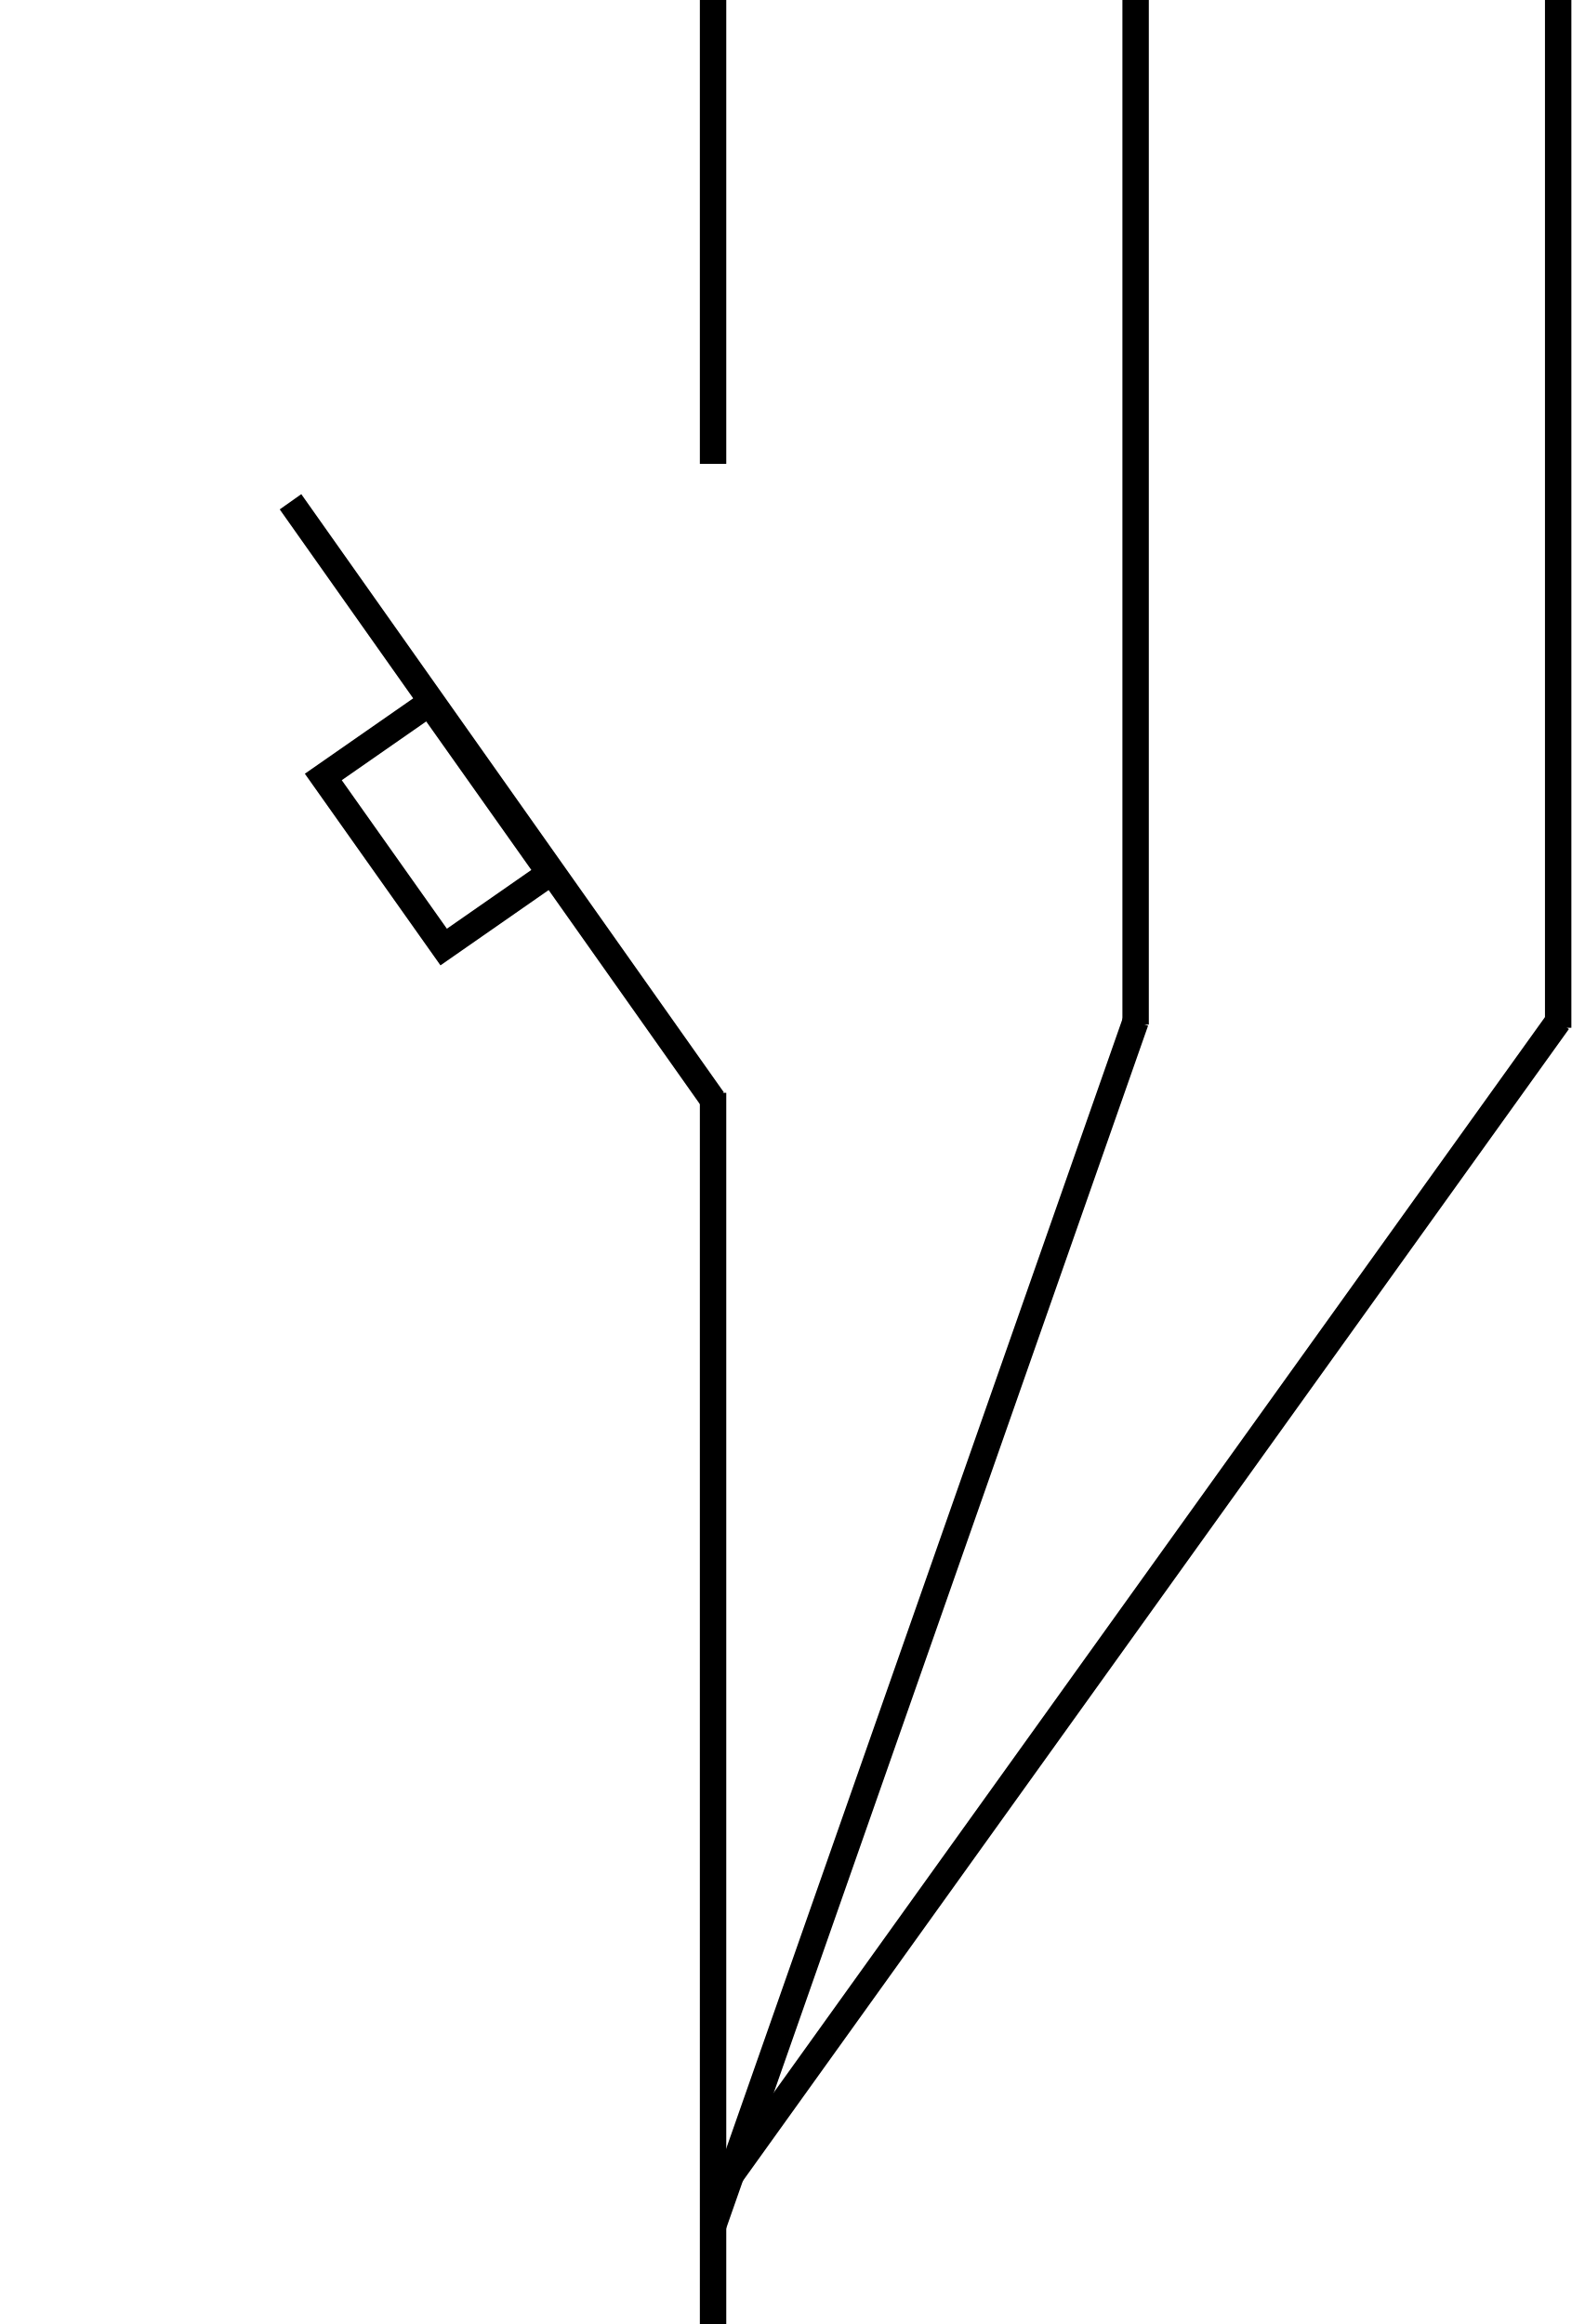
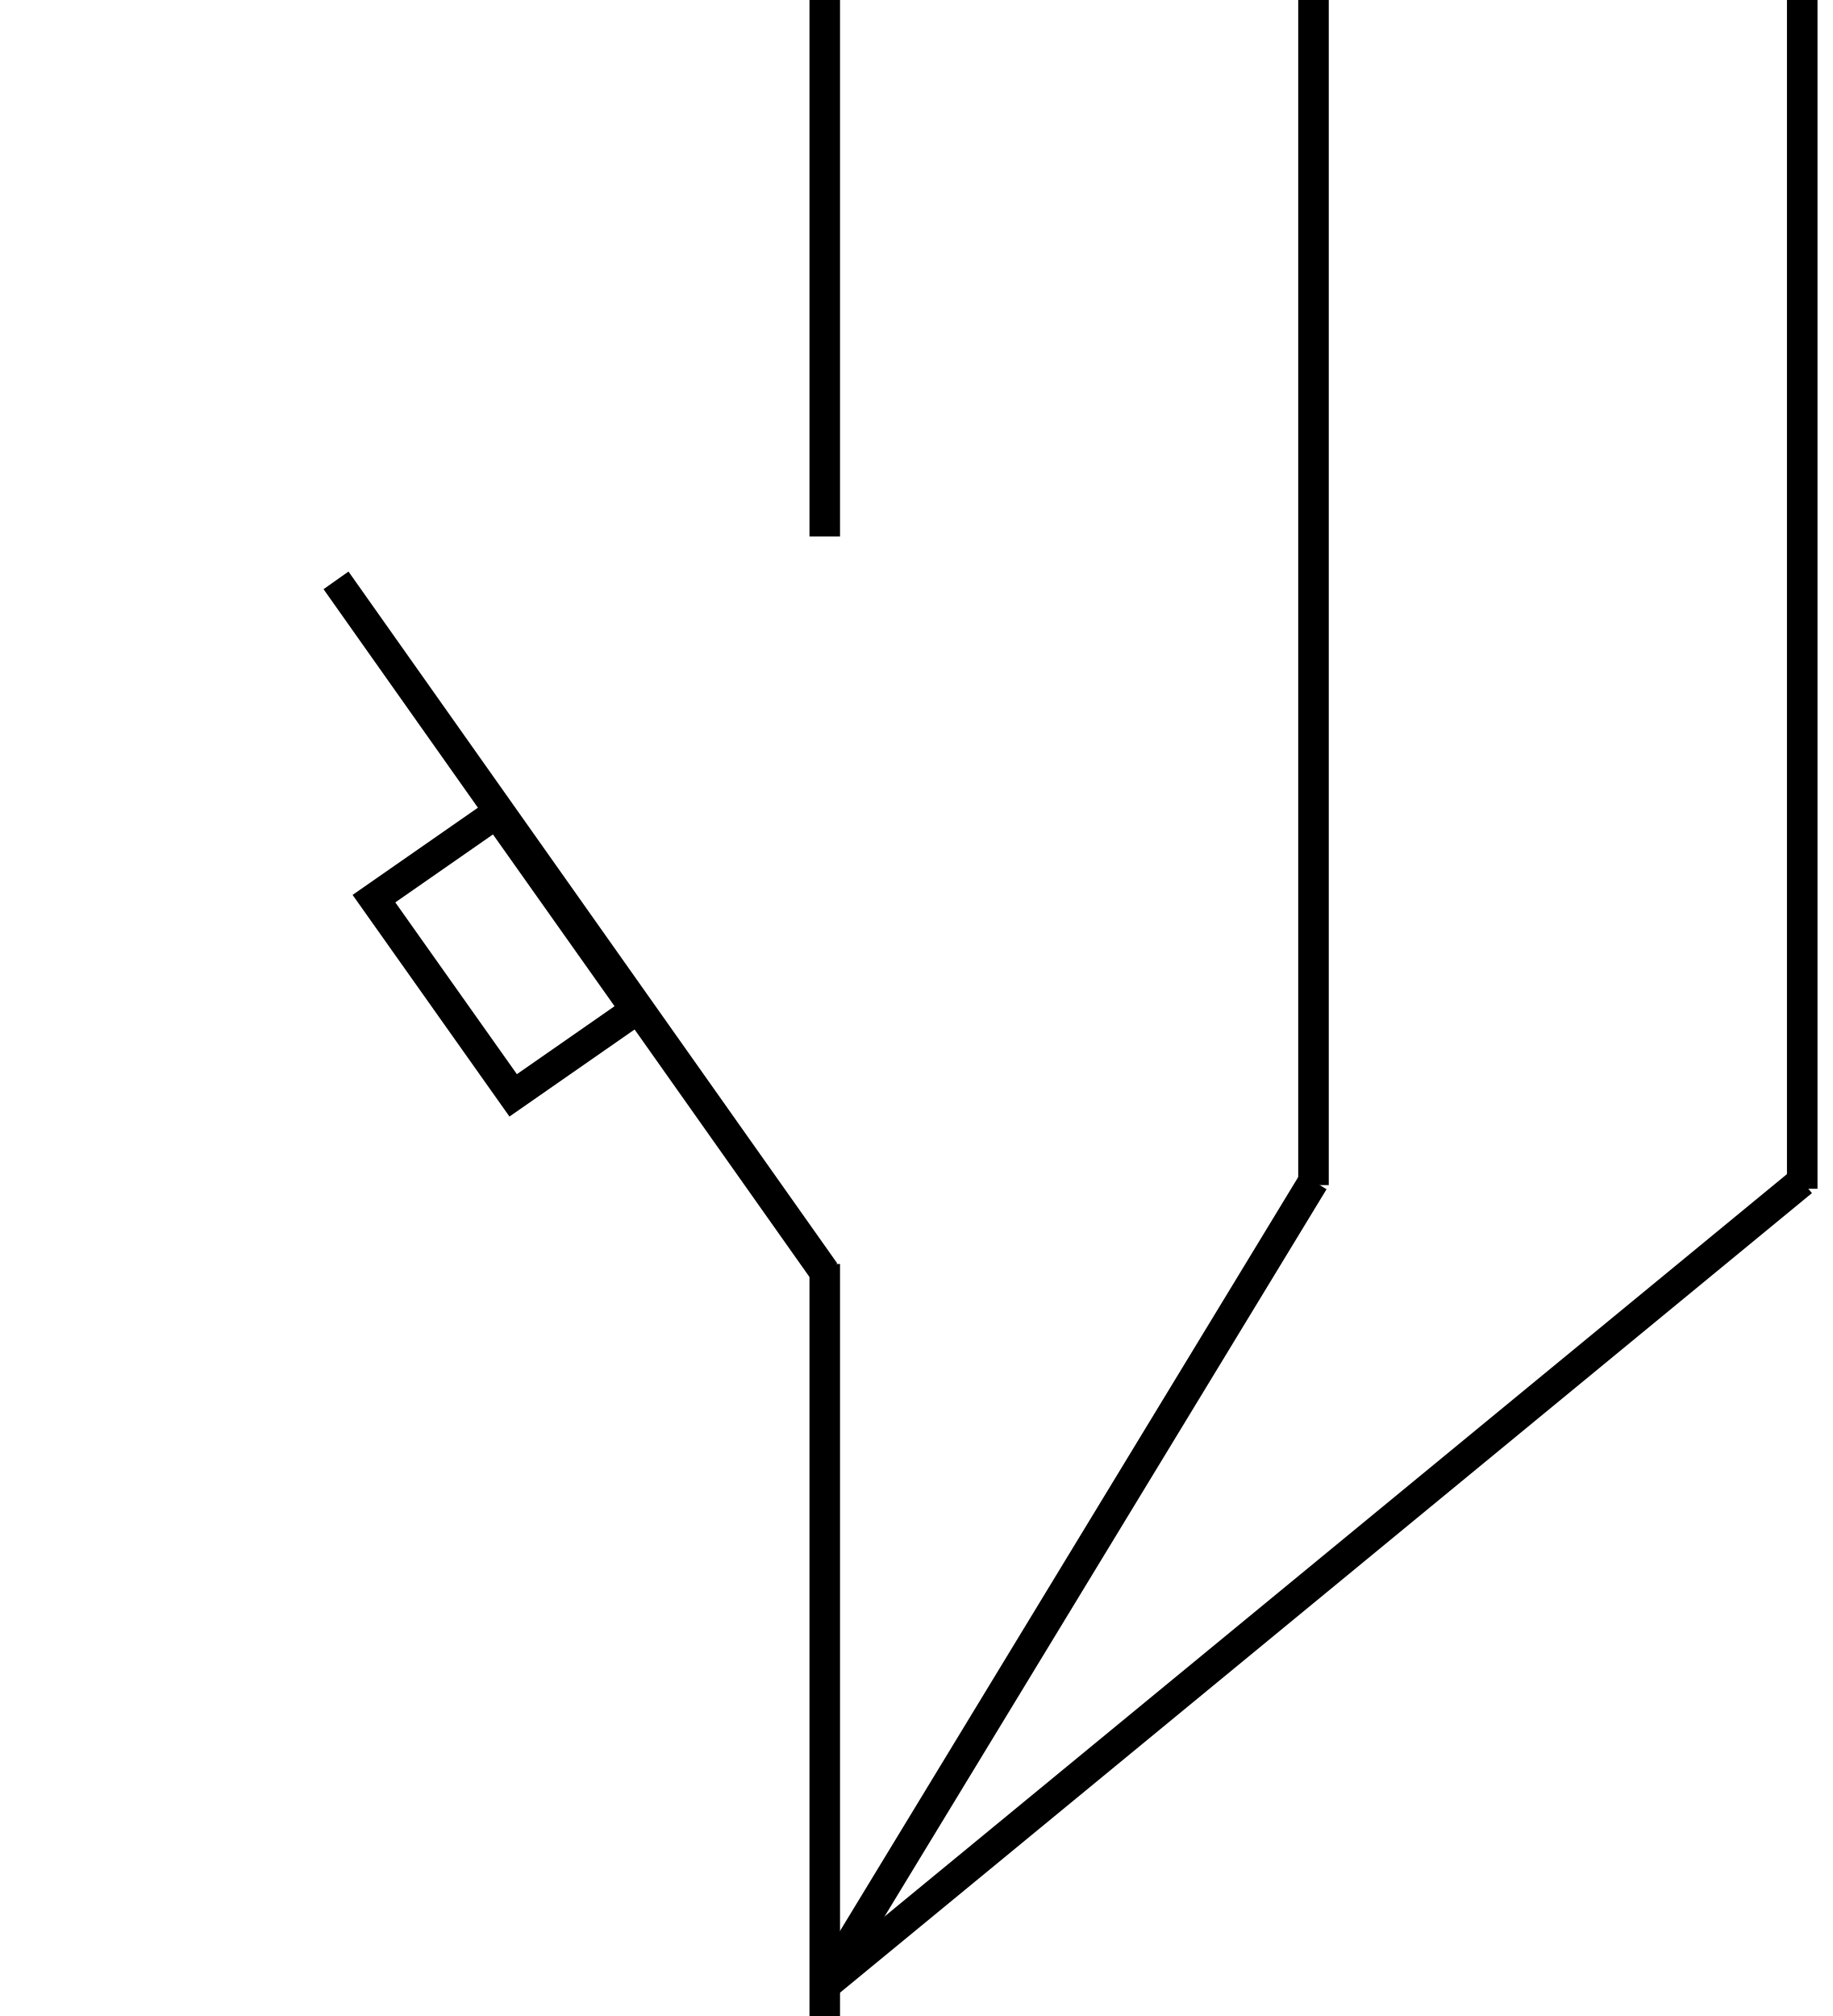
- <svg xmlns="http://www.w3.org/2000/svg" width="30" height="44" viewBox="0 0 30 44" fill="none">
-   <path d="M13.5 20.69L13.5 44" stroke="black" stroke-width="0.5" />
+ <svg xmlns="http://www.w3.org/2000/svg" width="30" height="33" viewBox="0 0 30 33" fill="none">
+   <path d="M13.5 20.69L13.5 33" stroke="black" stroke-width="0.5" />
  <path d="M13.5 0L13.5 8.782" stroke="black" stroke-width="0.5" />
  <path d="M21.5 0V19.399" stroke="black" stroke-width="0.5" />
-   <path d="M21.5 19.337L13.5 42.144" stroke="black" stroke-width="0.5" />
-   <path d="M29.5 19.337L13.5 41.649" stroke="black" stroke-width="0.5" />
-   <path d="M13.5 20.825L5.5 9.5" stroke="black" stroke-width="0.5" />
+   <path d="M21.5 19.337L13.5 32.5" stroke="black" stroke-width="0.5" />
+   <path d="M29.5 19.337L13.5 32.5" stroke="black" stroke-width="0.5" />
+   <path d="M13.5 20.824L5.5 9.5" stroke="black" stroke-width="0.5" />
  <path d="M6.121 14.71L8.13 13.312L10.409 16.532L8.4 17.93L6.121 14.71Z" stroke="black" stroke-width="0.5" />
  <path d="M29.5 0V19.459" stroke="black" stroke-width="0.5" />
</svg>
